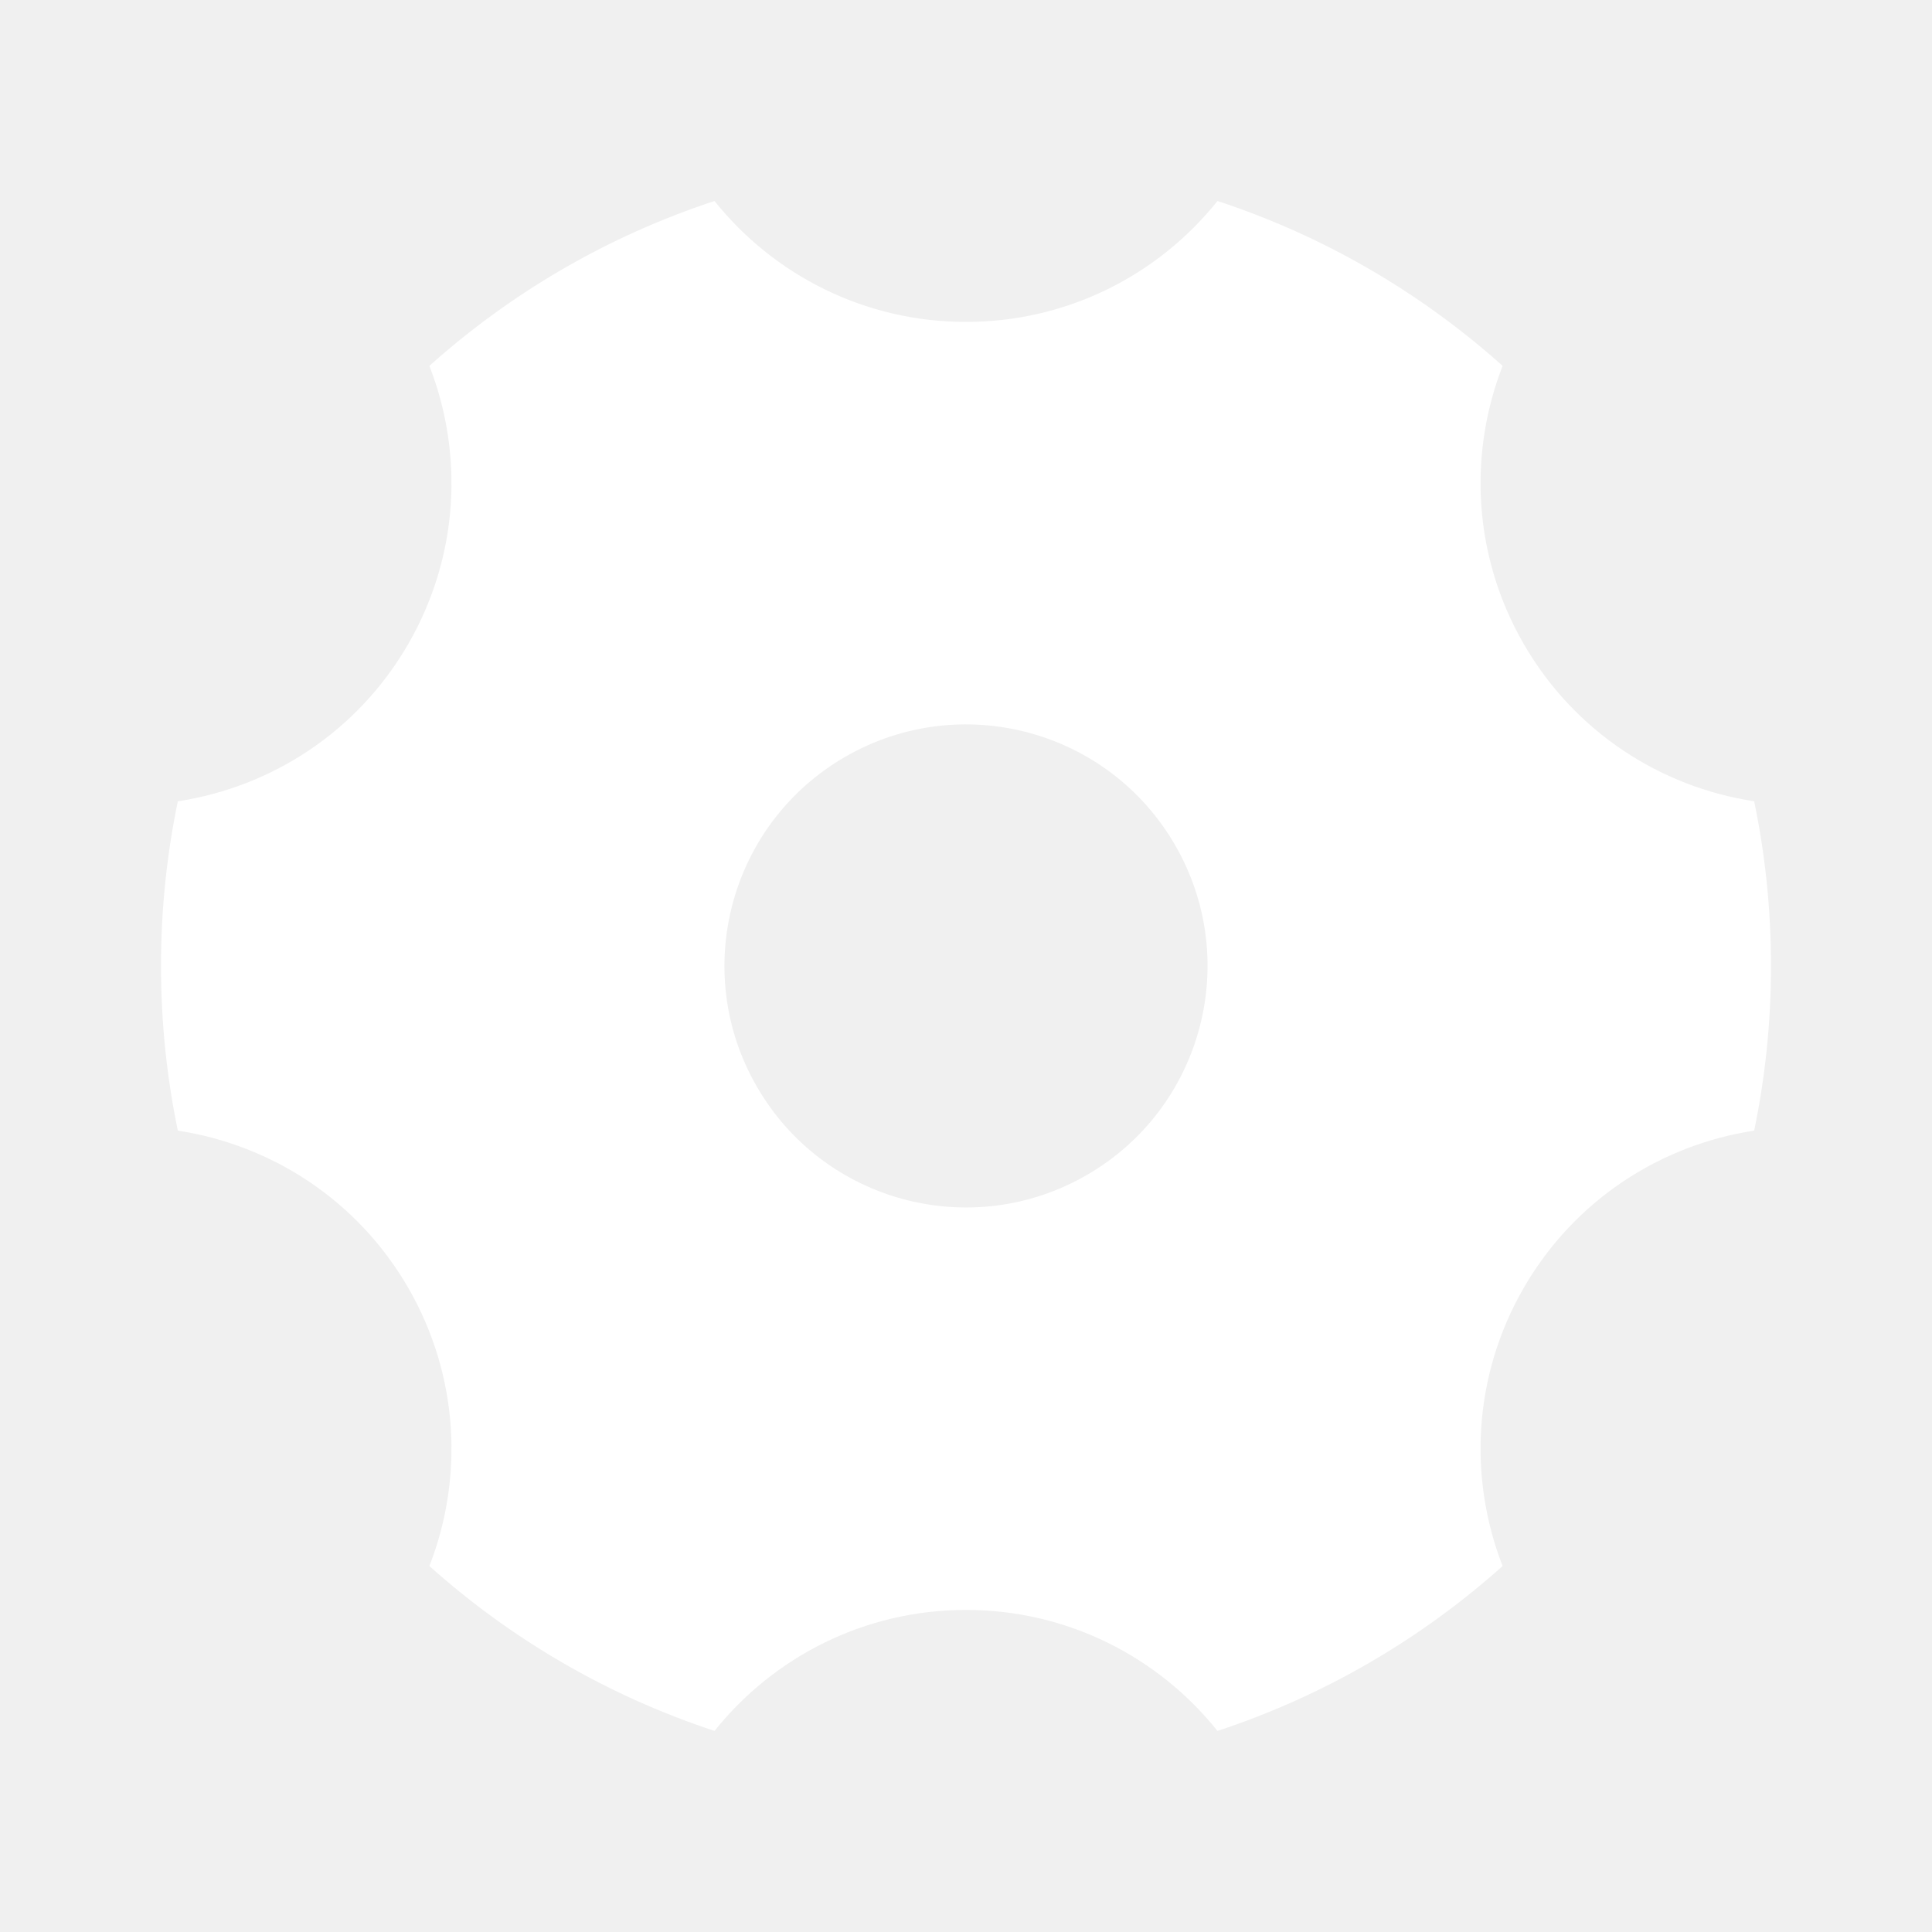
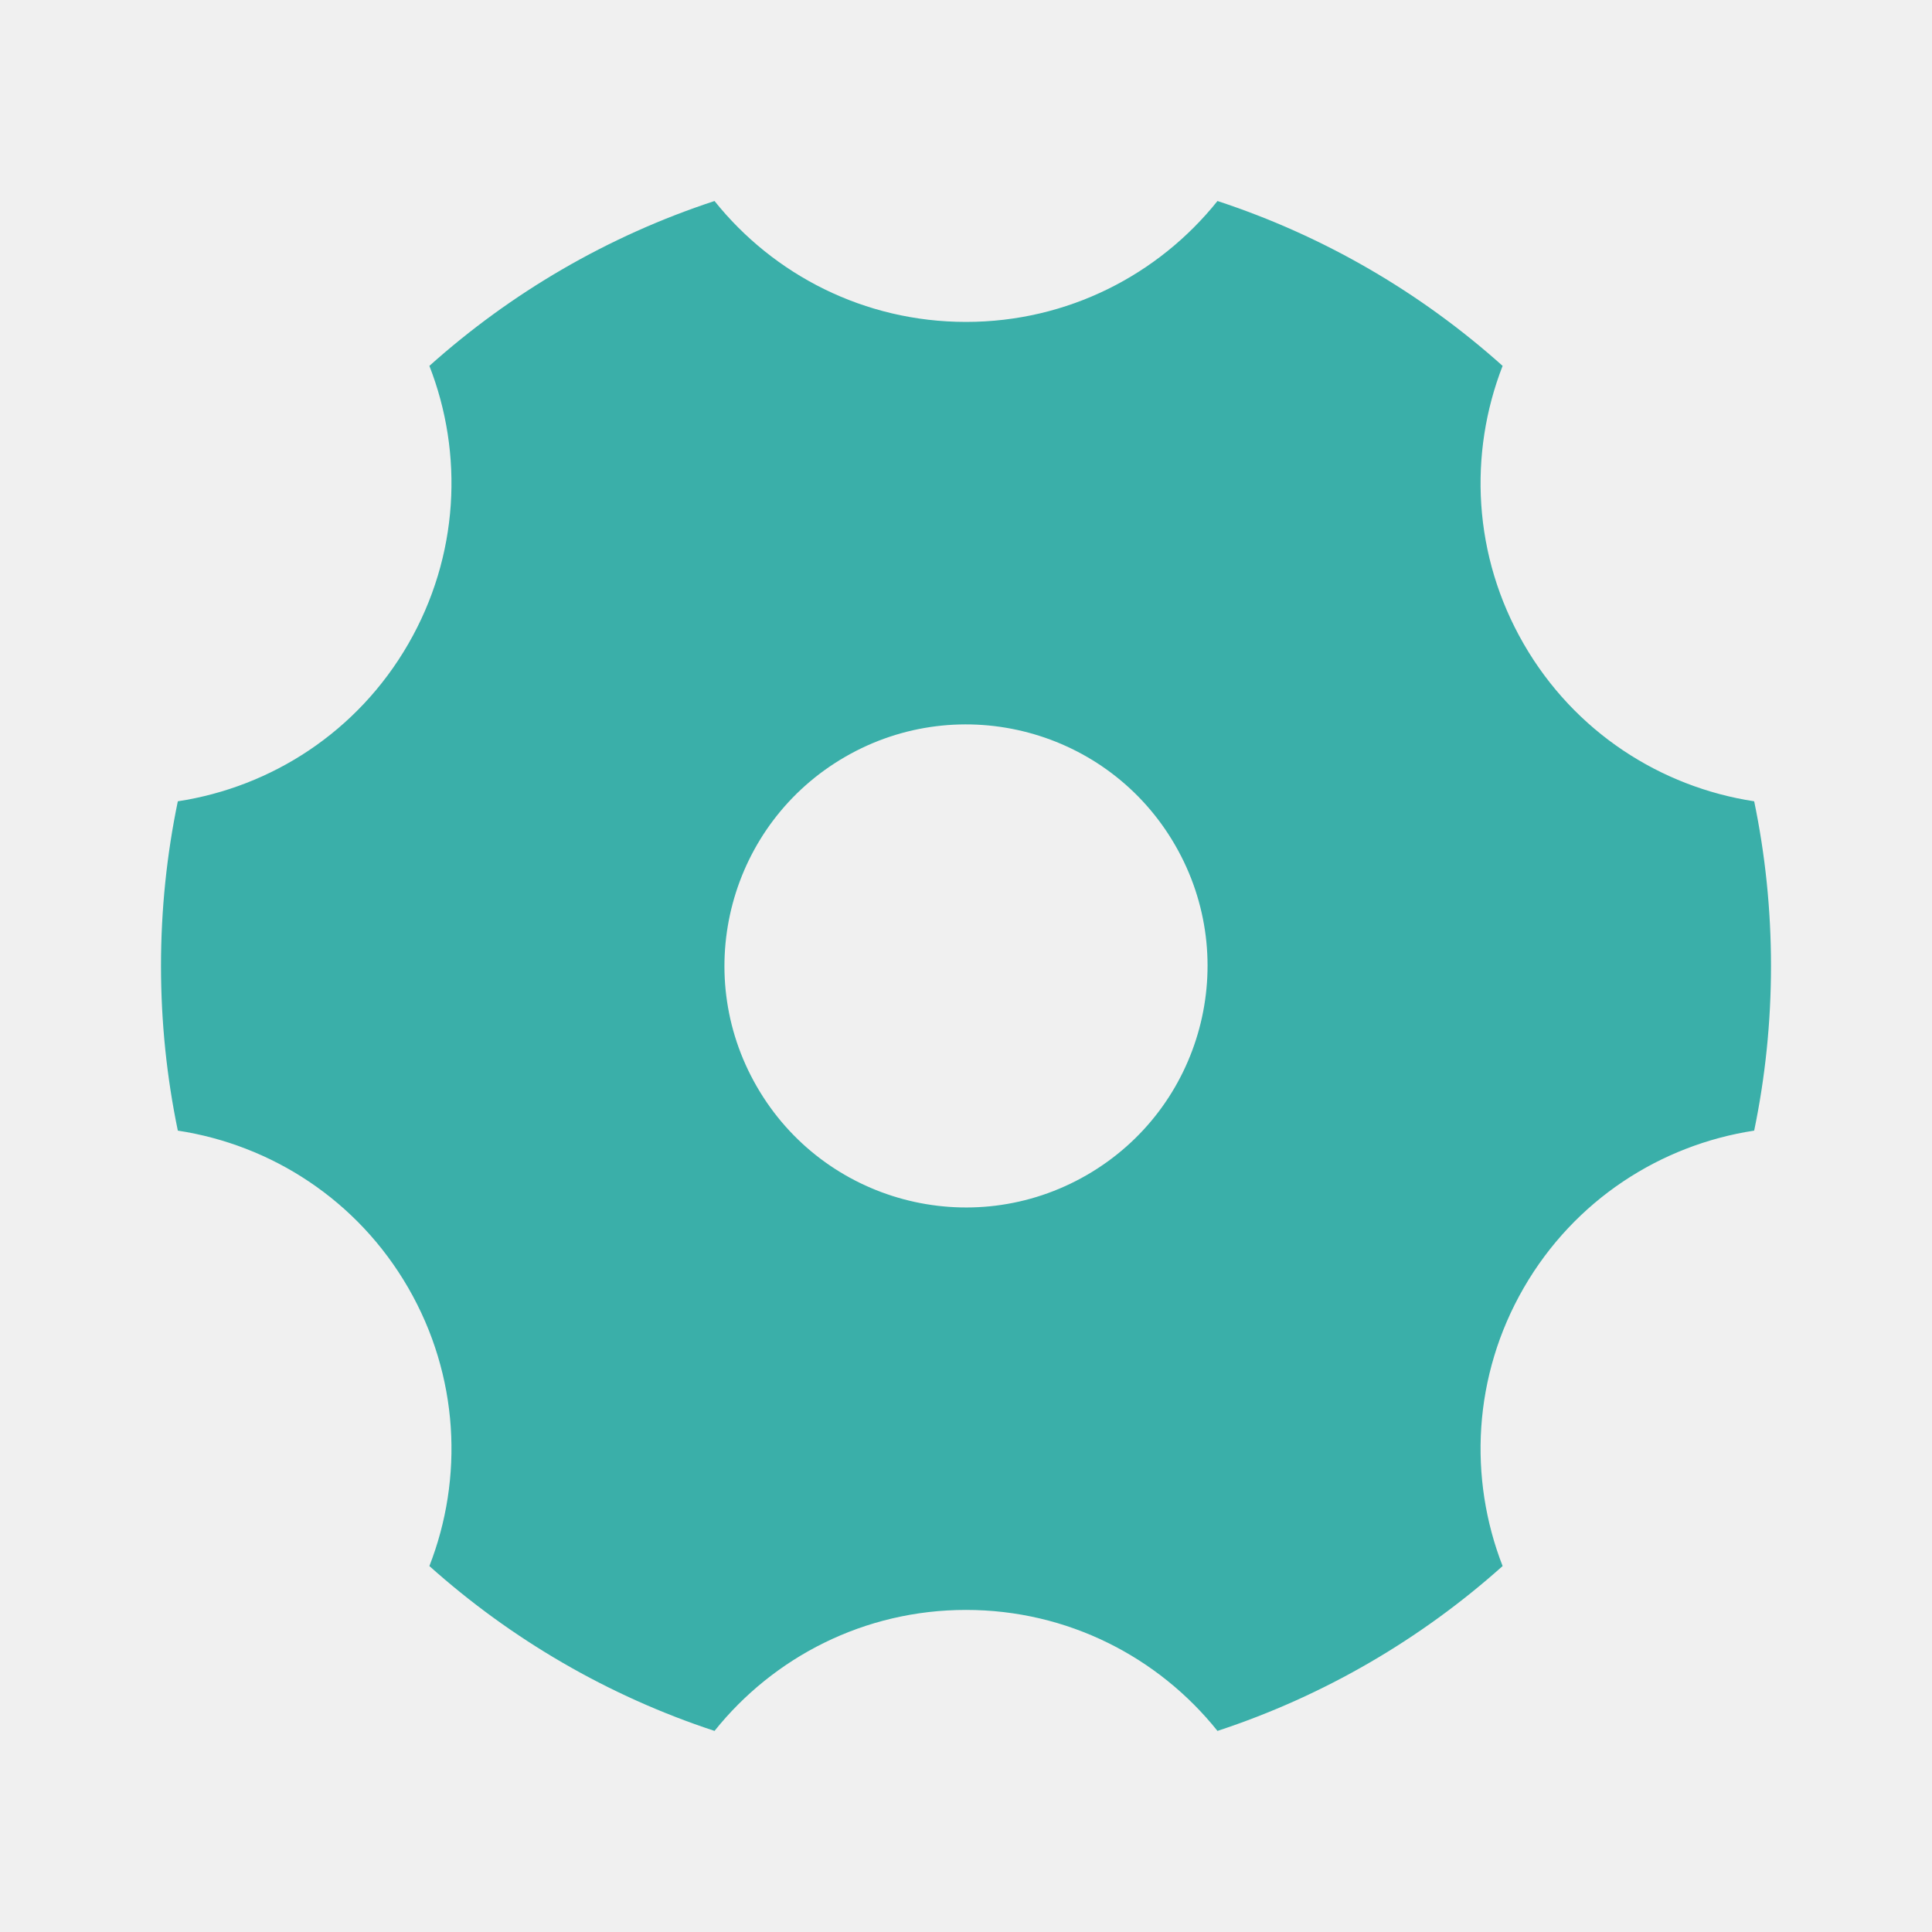
- <svg xmlns="http://www.w3.org/2000/svg" viewBox="0 0 24 24" fill="#ffffff">
+ <svg xmlns="http://www.w3.org/2000/svg" viewBox="0 0 24 24" fill="#3aafa9">
  <path d="M5.334 4.545C6.349 3.636 7.551 2.932 8.876 2.497C9.609 3.413 10.736 3.999 12 3.999C13.264 3.999 14.391 3.413 15.124 2.497C16.449 2.932 17.651 3.636 18.666 4.545C18.241 5.637 18.297 6.905 18.928 7.999C19.56 9.094 20.631 9.777 21.791 9.954C21.928 10.614 22 11.298 22 11.999C22 12.7 21.928 13.384 21.791 14.045C20.631 14.222 19.56 14.905 18.928 15.999C18.297 17.093 18.241 18.362 18.666 19.454C17.651 20.362 16.449 21.066 15.124 21.502C14.391 20.586 13.264 19.999 12 19.999C10.736 19.999 9.609 20.586 8.876 21.502C7.551 21.066 6.349 20.362 5.334 19.454C5.76 18.362 5.703 17.093 5.072 15.999C4.44 14.905 3.369 14.222 2.209 14.045C2.072 13.384 2 12.7 2 11.999C2 11.298 2.072 10.614 2.209 9.954C3.369 9.777 4.44 9.094 5.072 7.999C5.703 6.905 5.76 5.637 5.334 4.545ZM13.5 14.597C14.935 13.769 15.427 11.934 14.598 10.499C13.77 9.064 11.935 8.573 10.5 9.401C9.065 10.23 8.573 12.064 9.402 13.499C10.23 14.934 12.065 15.426 13.5 14.597Z" />
</svg>
